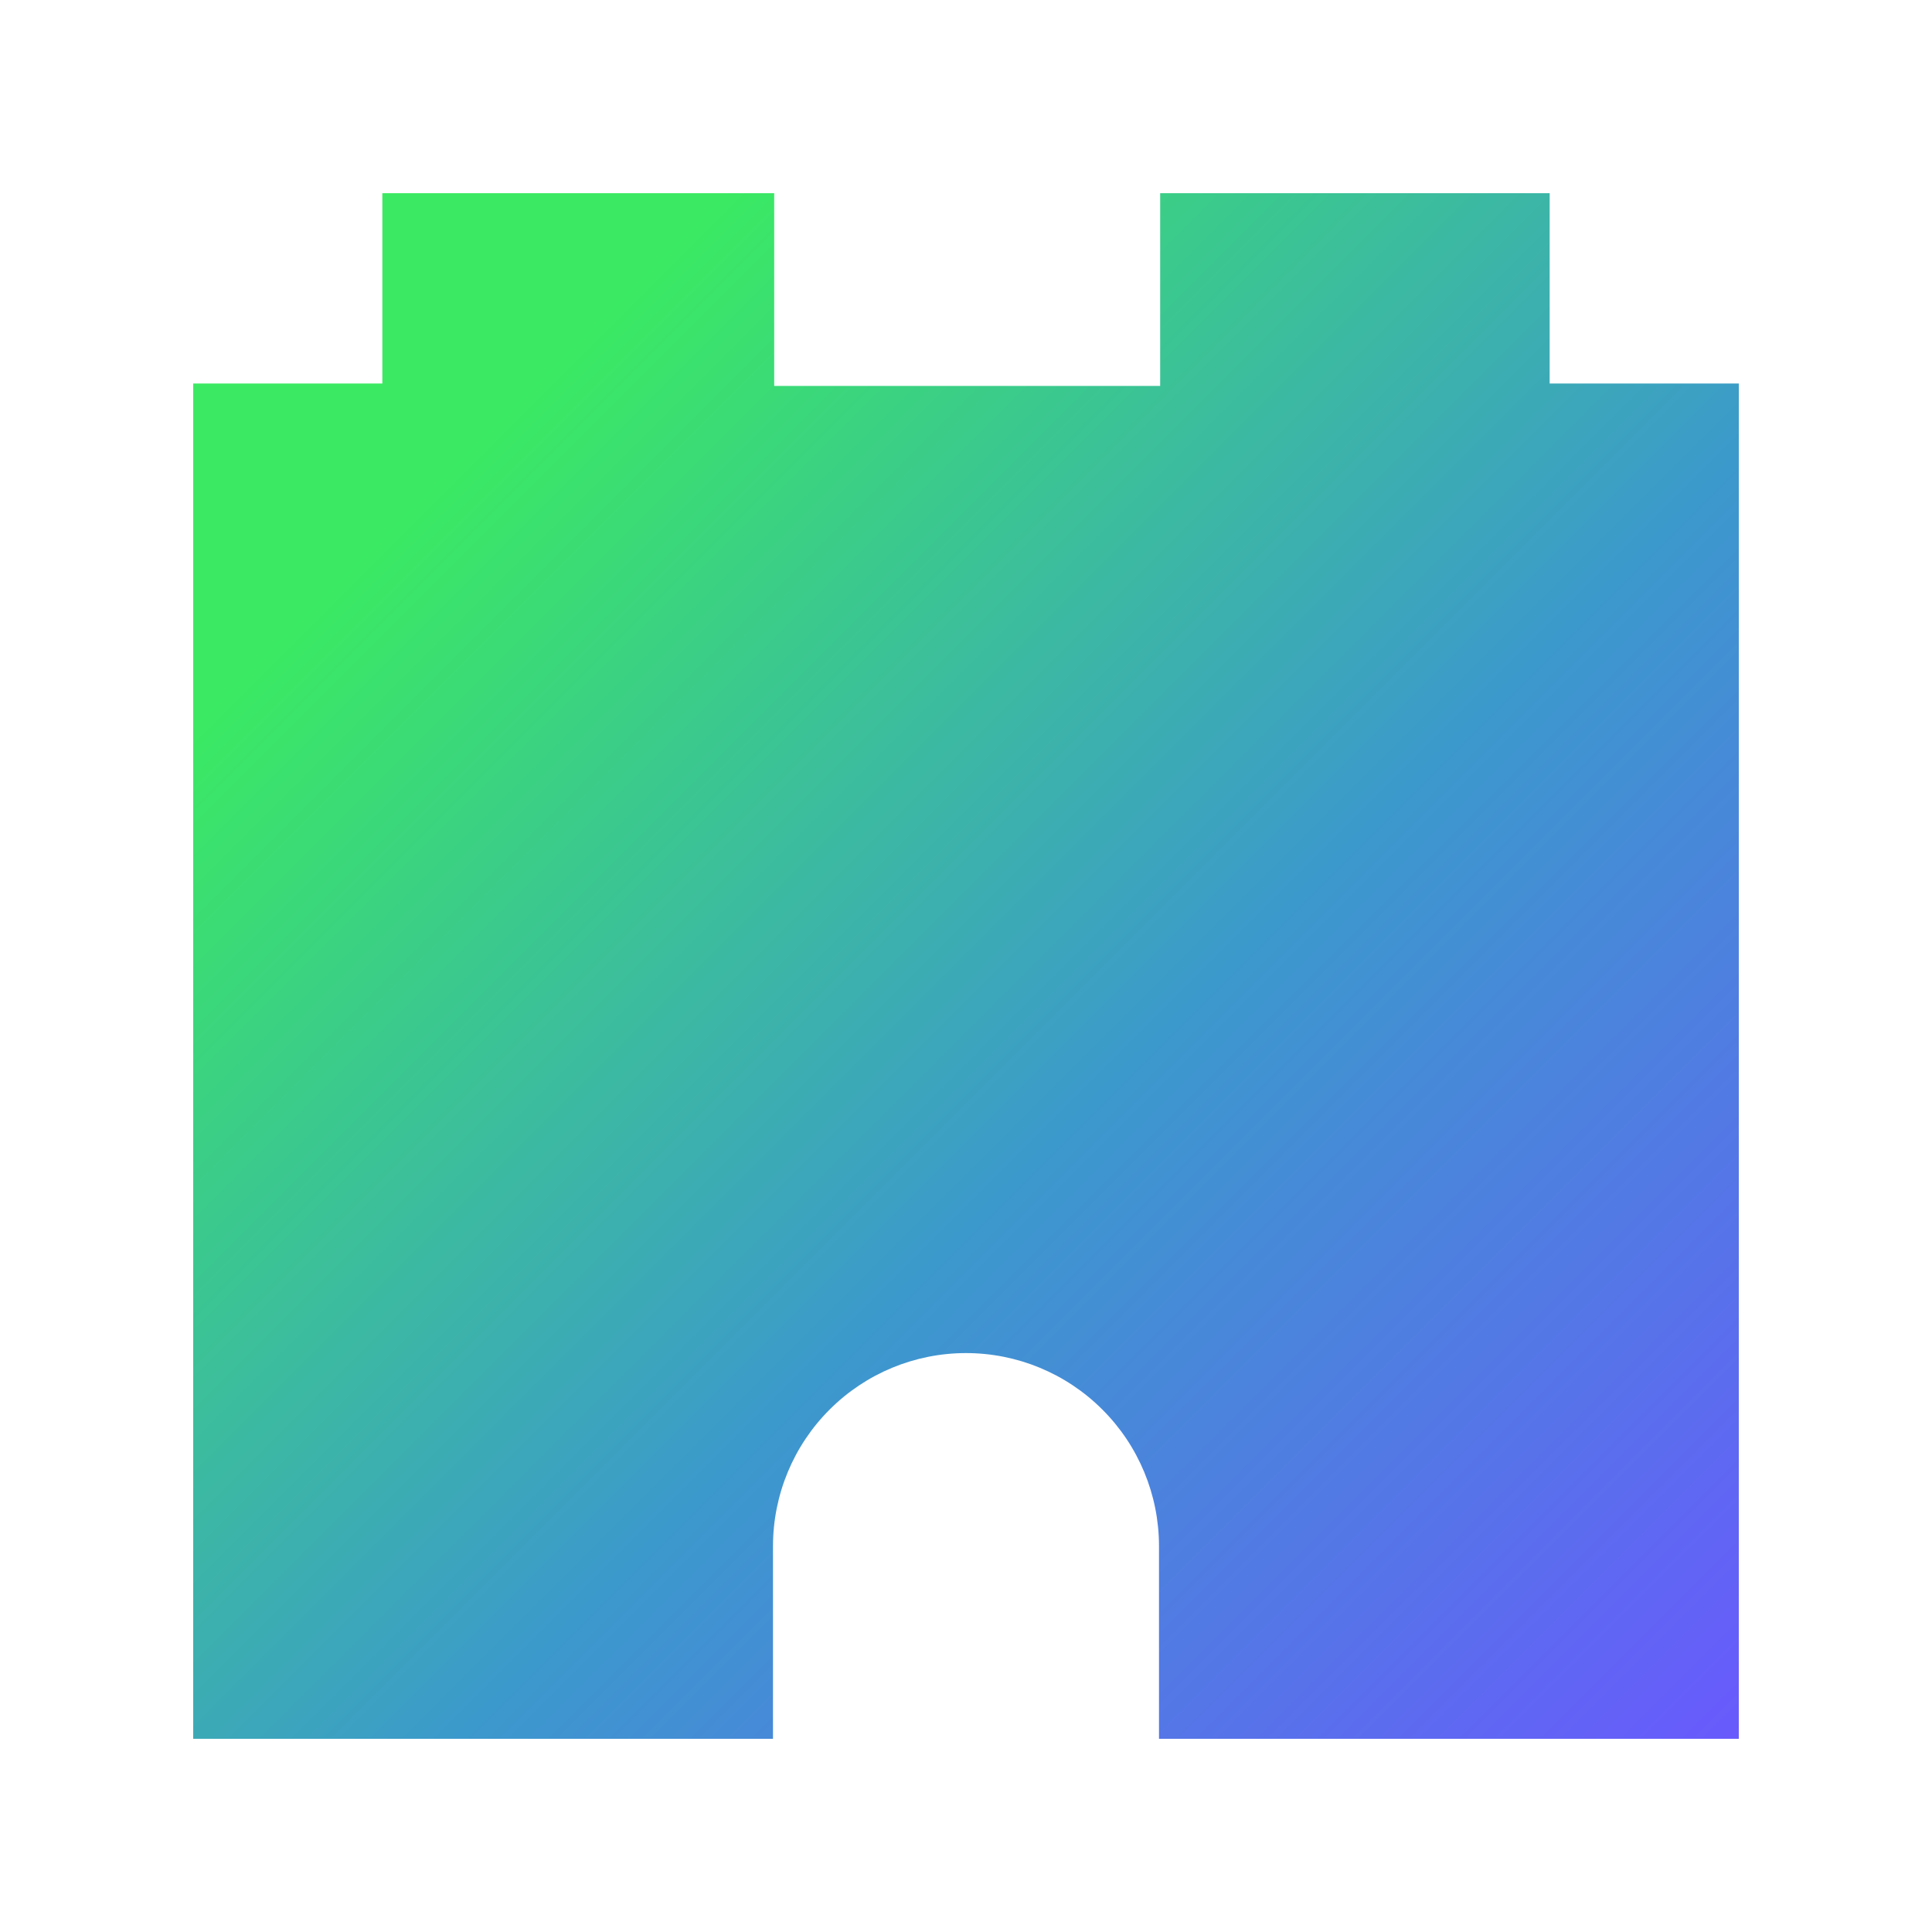
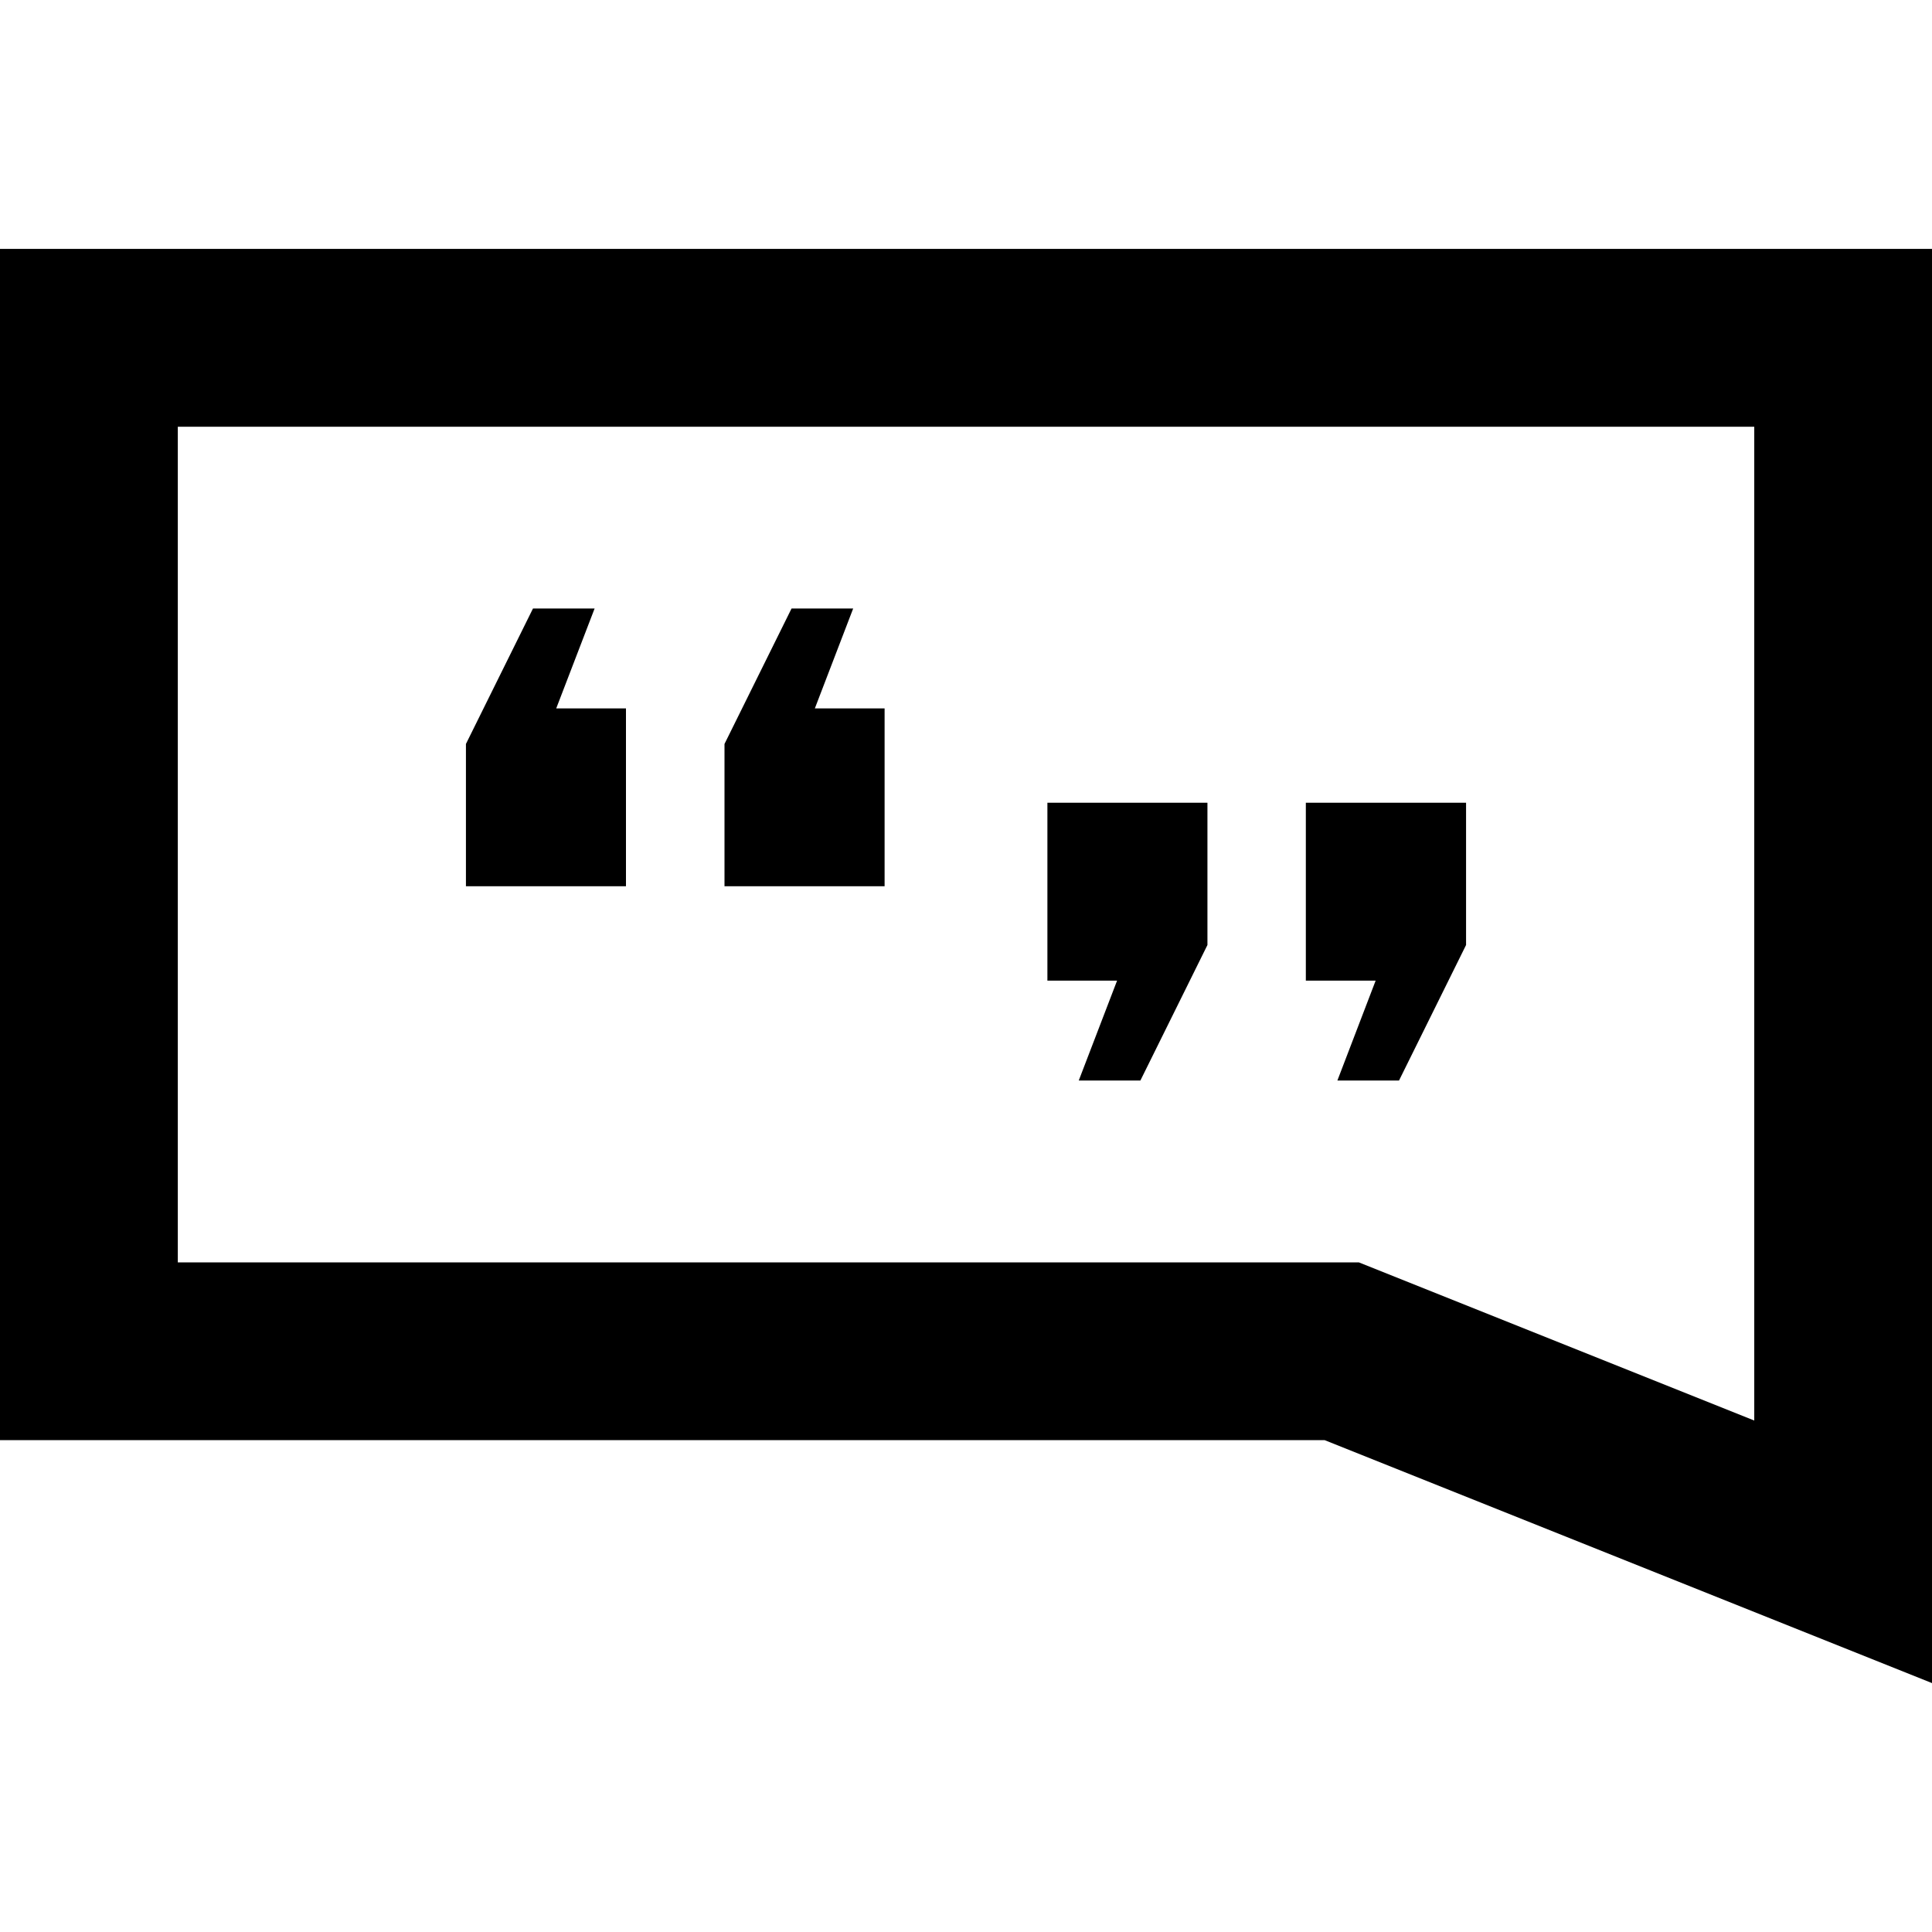
- <svg xmlns="http://www.w3.org/2000/svg" width="40" height="40" viewBox="0 0 40 40" fill="none">
-   <path d="M32.084 7.94V4H24.02V7.99H16.029V4H7.916V7.94H4V36H16.004V32.005C16.006 30.946 16.427 29.931 17.177 29.183C17.926 28.434 18.941 28.014 20 28.014C21.059 28.014 22.074 28.434 22.823 29.183C23.573 29.931 23.994 30.946 23.996 32.005V36H36V7.94H32.084Z" fill="url(#paint0_linear)" />
-   <defs>
-     <linearGradient id="paint0_linear" x1="2.942" y1="4.9" x2="37.777" y2="39.734" gradientUnits="userSpaceOnUse">
-       <stop offset="0.159" stop-color="#3BEA62" />
-       <stop offset="0.54" stop-color="#3C99CC" />
-       <stop offset="0.937" stop-color="#6B57FF" />
-     </linearGradient>
-   </defs>
+ <svg xmlns="http://www.w3.org/2000/svg" fill="#000000" version="1.1" id="Capa_1" width="800px" height="800px" viewBox="0 0 30 30" xml:space="preserve">
+   <g>
+     <g>
+       <path d="M0,3.865v18.497h20.568L30,26.135v-3.772V3.865H0z M27.238,22.057L21.1,19.602H2.761V6.626H27.24v15.431H27.238z" />
+       <g>
+         <path d="M9.72,13.762H7.235v-2.21l1.041-2.103h0.957L8.637,11H9.72V13.762z M13.736,13.762H11.25v-2.21l1.041-2.103h0.957     L12.653,11h1.083V13.762z" />
+         <path d="M16.264,12.465h2.485v2.209l-1.041,2.104h-0.957l0.595-1.551h-1.082V12.465L16.264,12.465z M20.279,12.465h2.486v2.209     l-1.041,2.104h-0.957l0.594-1.551h-1.084v-2.762H20.279z" />
+       </g>
+     </g>
+   </g>
</svg>
